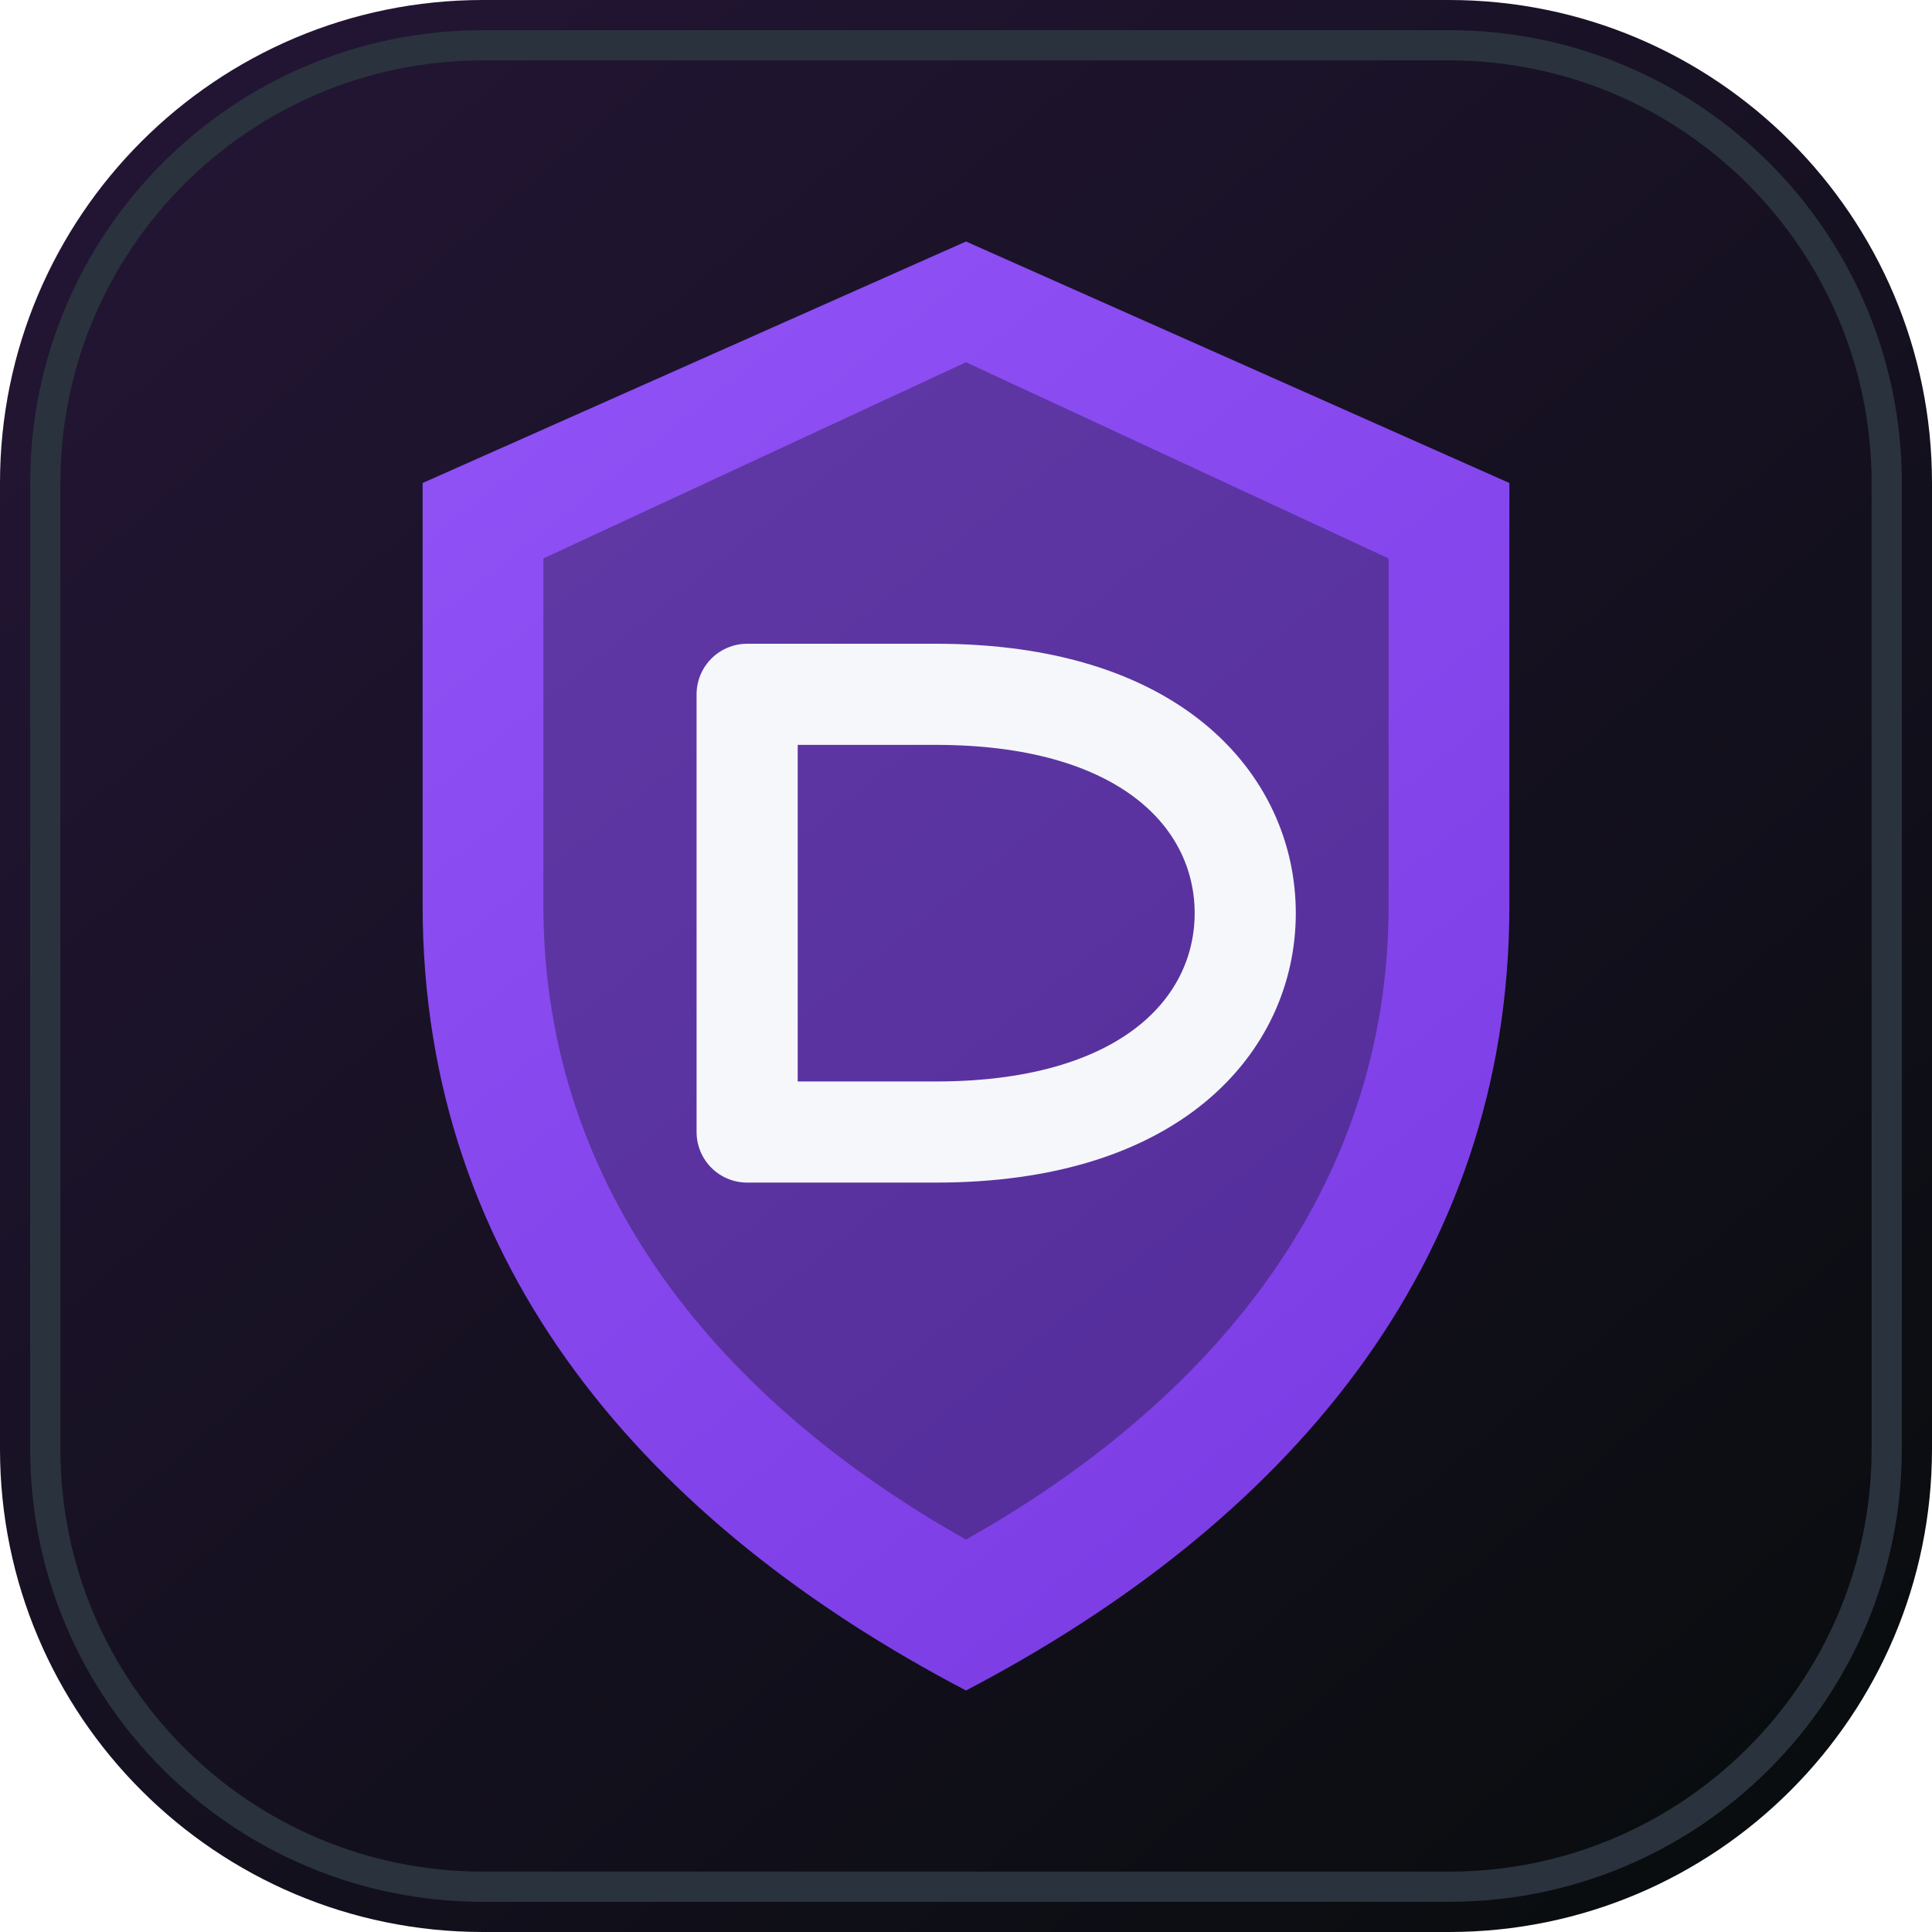
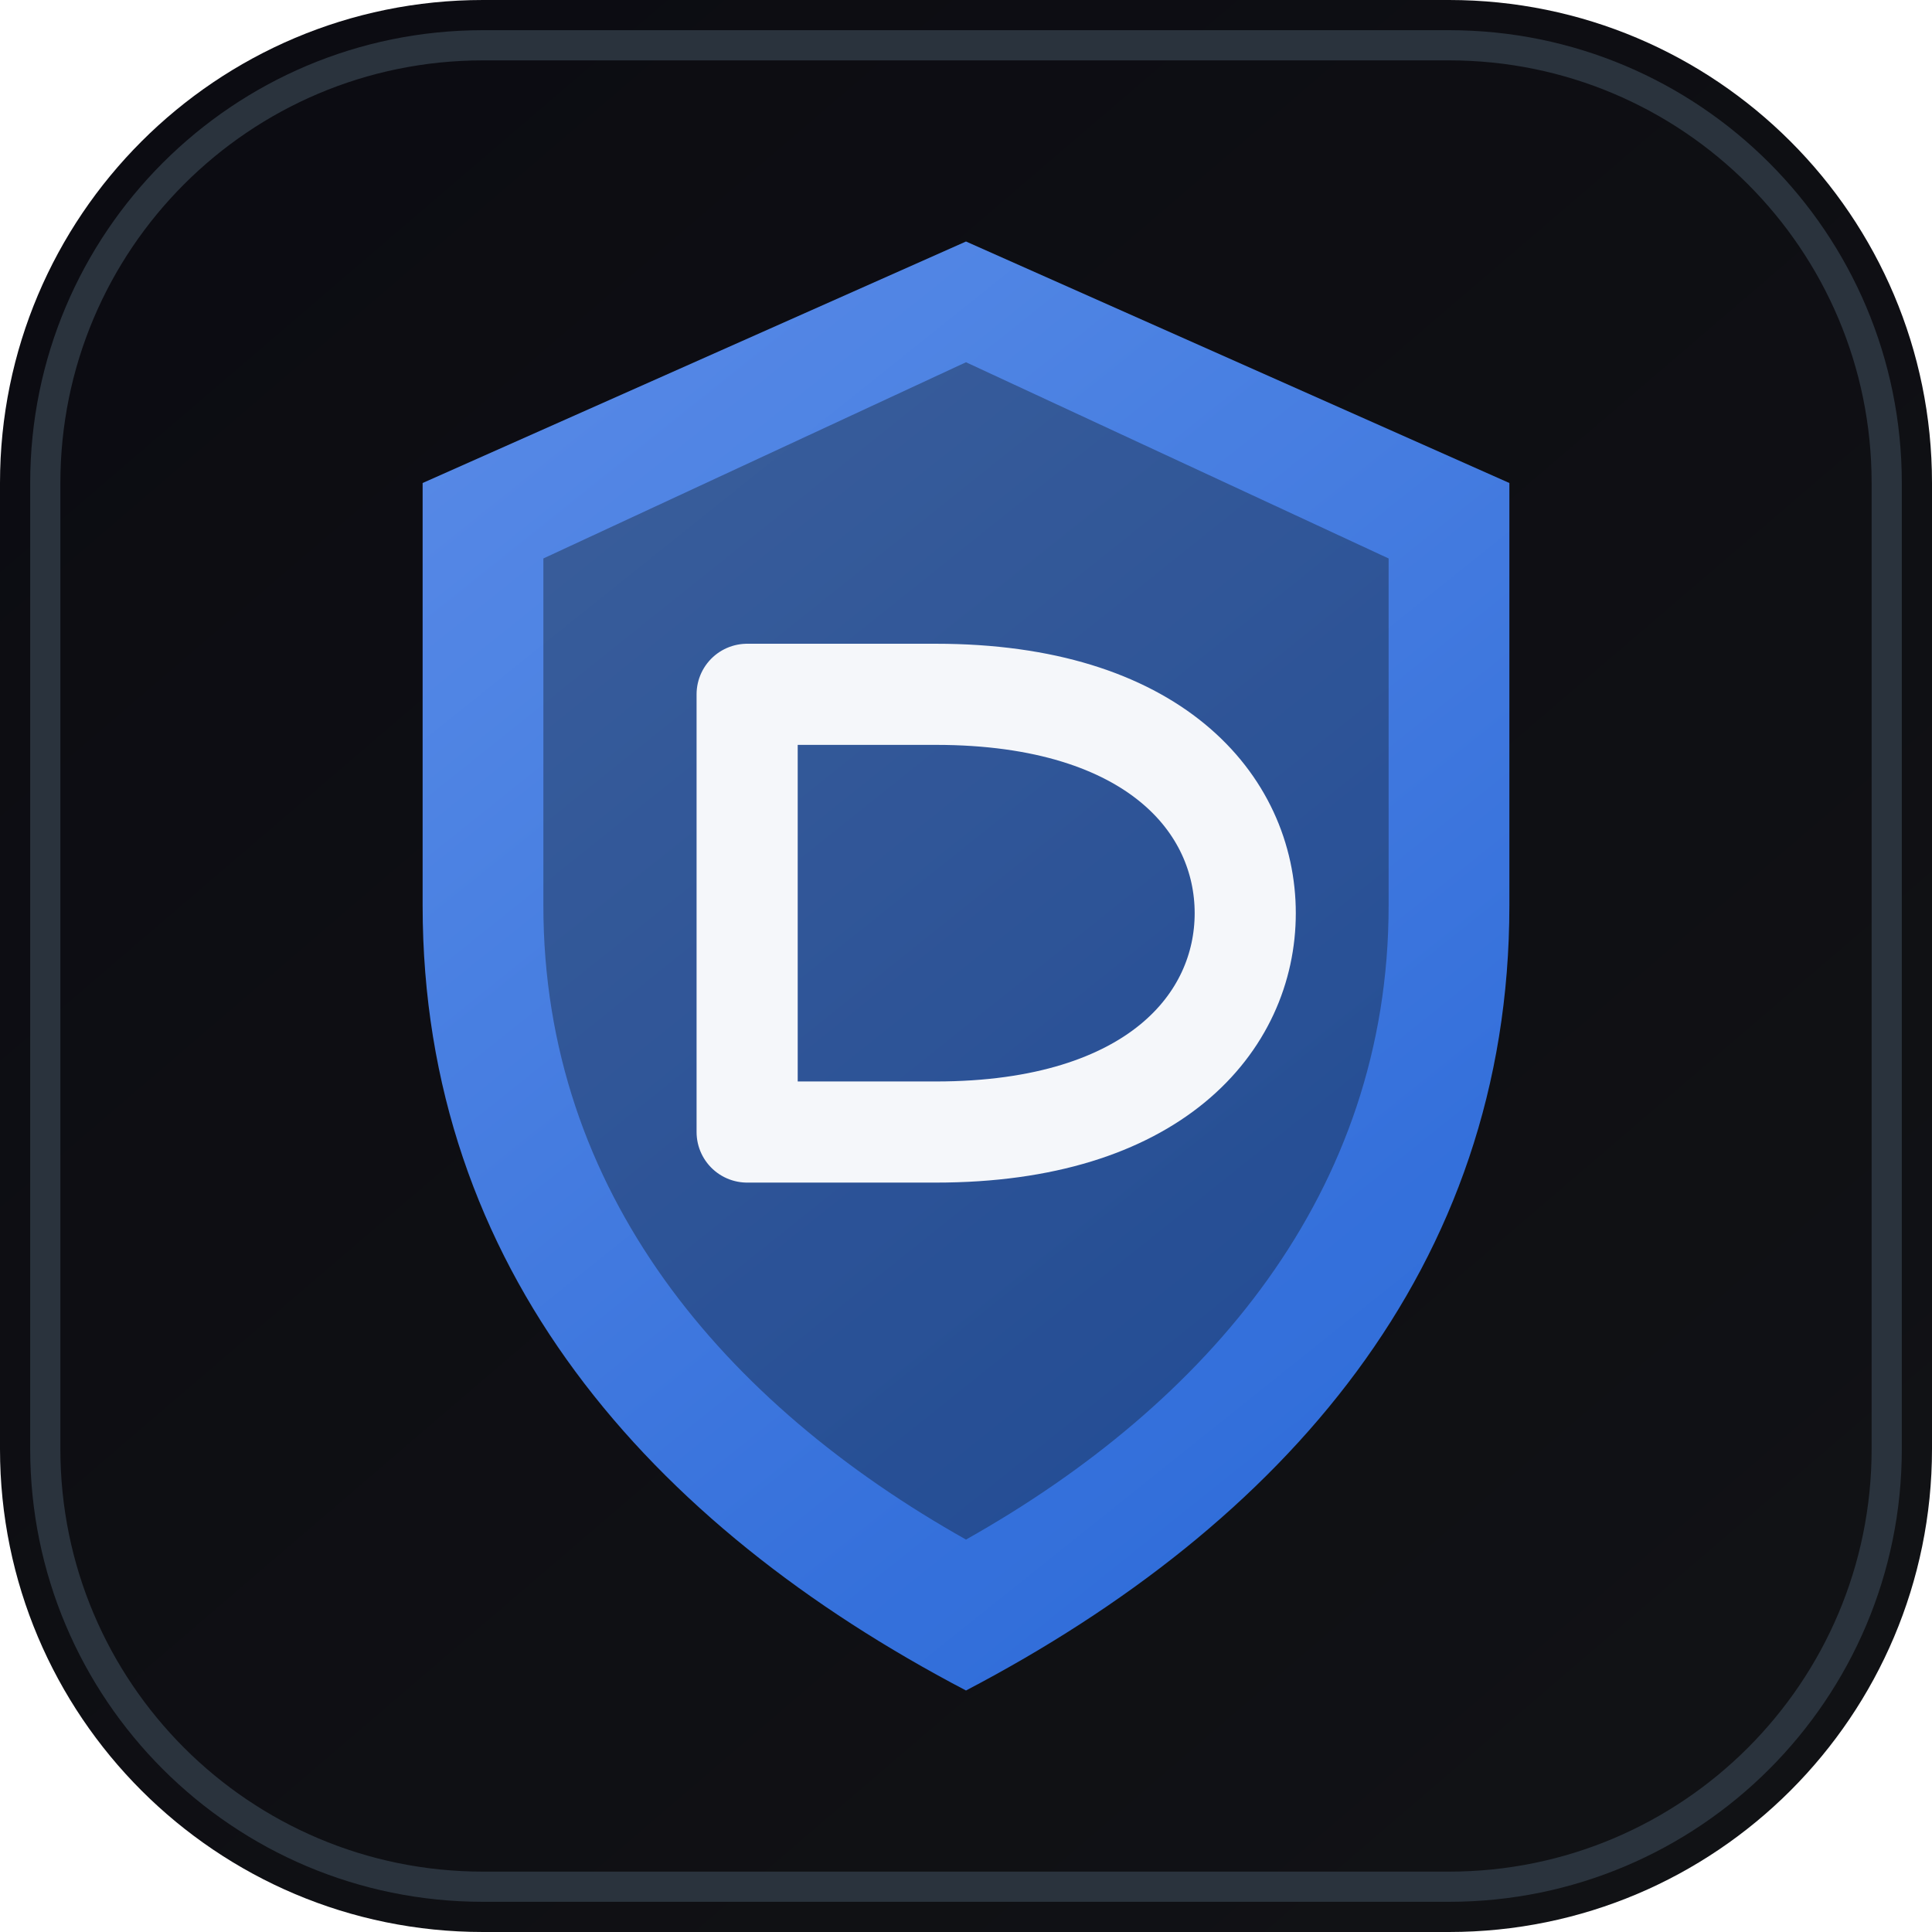
<svg xmlns="http://www.w3.org/2000/svg" viewBox="0 0 64 64" fill="none" role="img" aria-label="Fortnite Cheats">
  <defs>
    <linearGradient id="bg" x1="8" y1="4" x2="56" y2="60" gradientUnits="userSpaceOnUse">
-       <stop stop-color="#221533" />
-       <stop offset="1" stop-color="#0A0D10" />
+       <stop stop-color="#0c0c12" />
+       <stop offset="1" stop-color="#111215" />
    </linearGradient>
    <linearGradient id="accent" x1="16" y1="12" x2="48" y2="52" gradientUnits="userSpaceOnUse">
-       <stop stop-color="#9654FF" />
-       <stop offset="1" stop-color="#7F3DEE" />
+       <stop stop-color="#5a8ff0" />
+       <stop offset="1" stop-color="#2d6ee2" />
    </linearGradient>
    <linearGradient id="blade" x1="22" y1="21" x2="40" y2="36" gradientUnits="userSpaceOnUse">
      <stop stop-color="#F5F7FA" />
-       <stop offset="1" stop-color="#C8B8E8" />
+       <stop offset="1" stop-color="#b0c8fe" />
    </linearGradient>
  </defs>
  <rect width="64" height="64" rx="16" fill="url(#bg)" />
  <rect x="1.5" y="1.5" width="61" height="61" rx="14.5" stroke="#2A333D" stroke-width="1" />
  <path d="M32 8 14 16v14c0 12 7.5 20.5 18 26 10.5-5.5 18-14 18-26V16L32 8z" fill="url(#accent)" opacity="0.95" />
  <path d="M32 12 18 18.5v11.5c0 9.5 6 16.5 14 21 8-4.5 14-11.5 14-21V18.5L32 12z" fill="#0A0D10" opacity="0.35" />
  <g transform="translate(33 30.25)">
    <path d="M-8.25 -7.25V7.25M-8.25 -7.25H-2C5.25 -7.25 8.25 -3.6 8.25 0C8.25 3.6 5.25 7.25 -2 7.25H-8.25" fill="none" stroke="url(#blade)" stroke-width="3.35" stroke-linecap="round" stroke-linejoin="round" />
  </g>
</svg>
